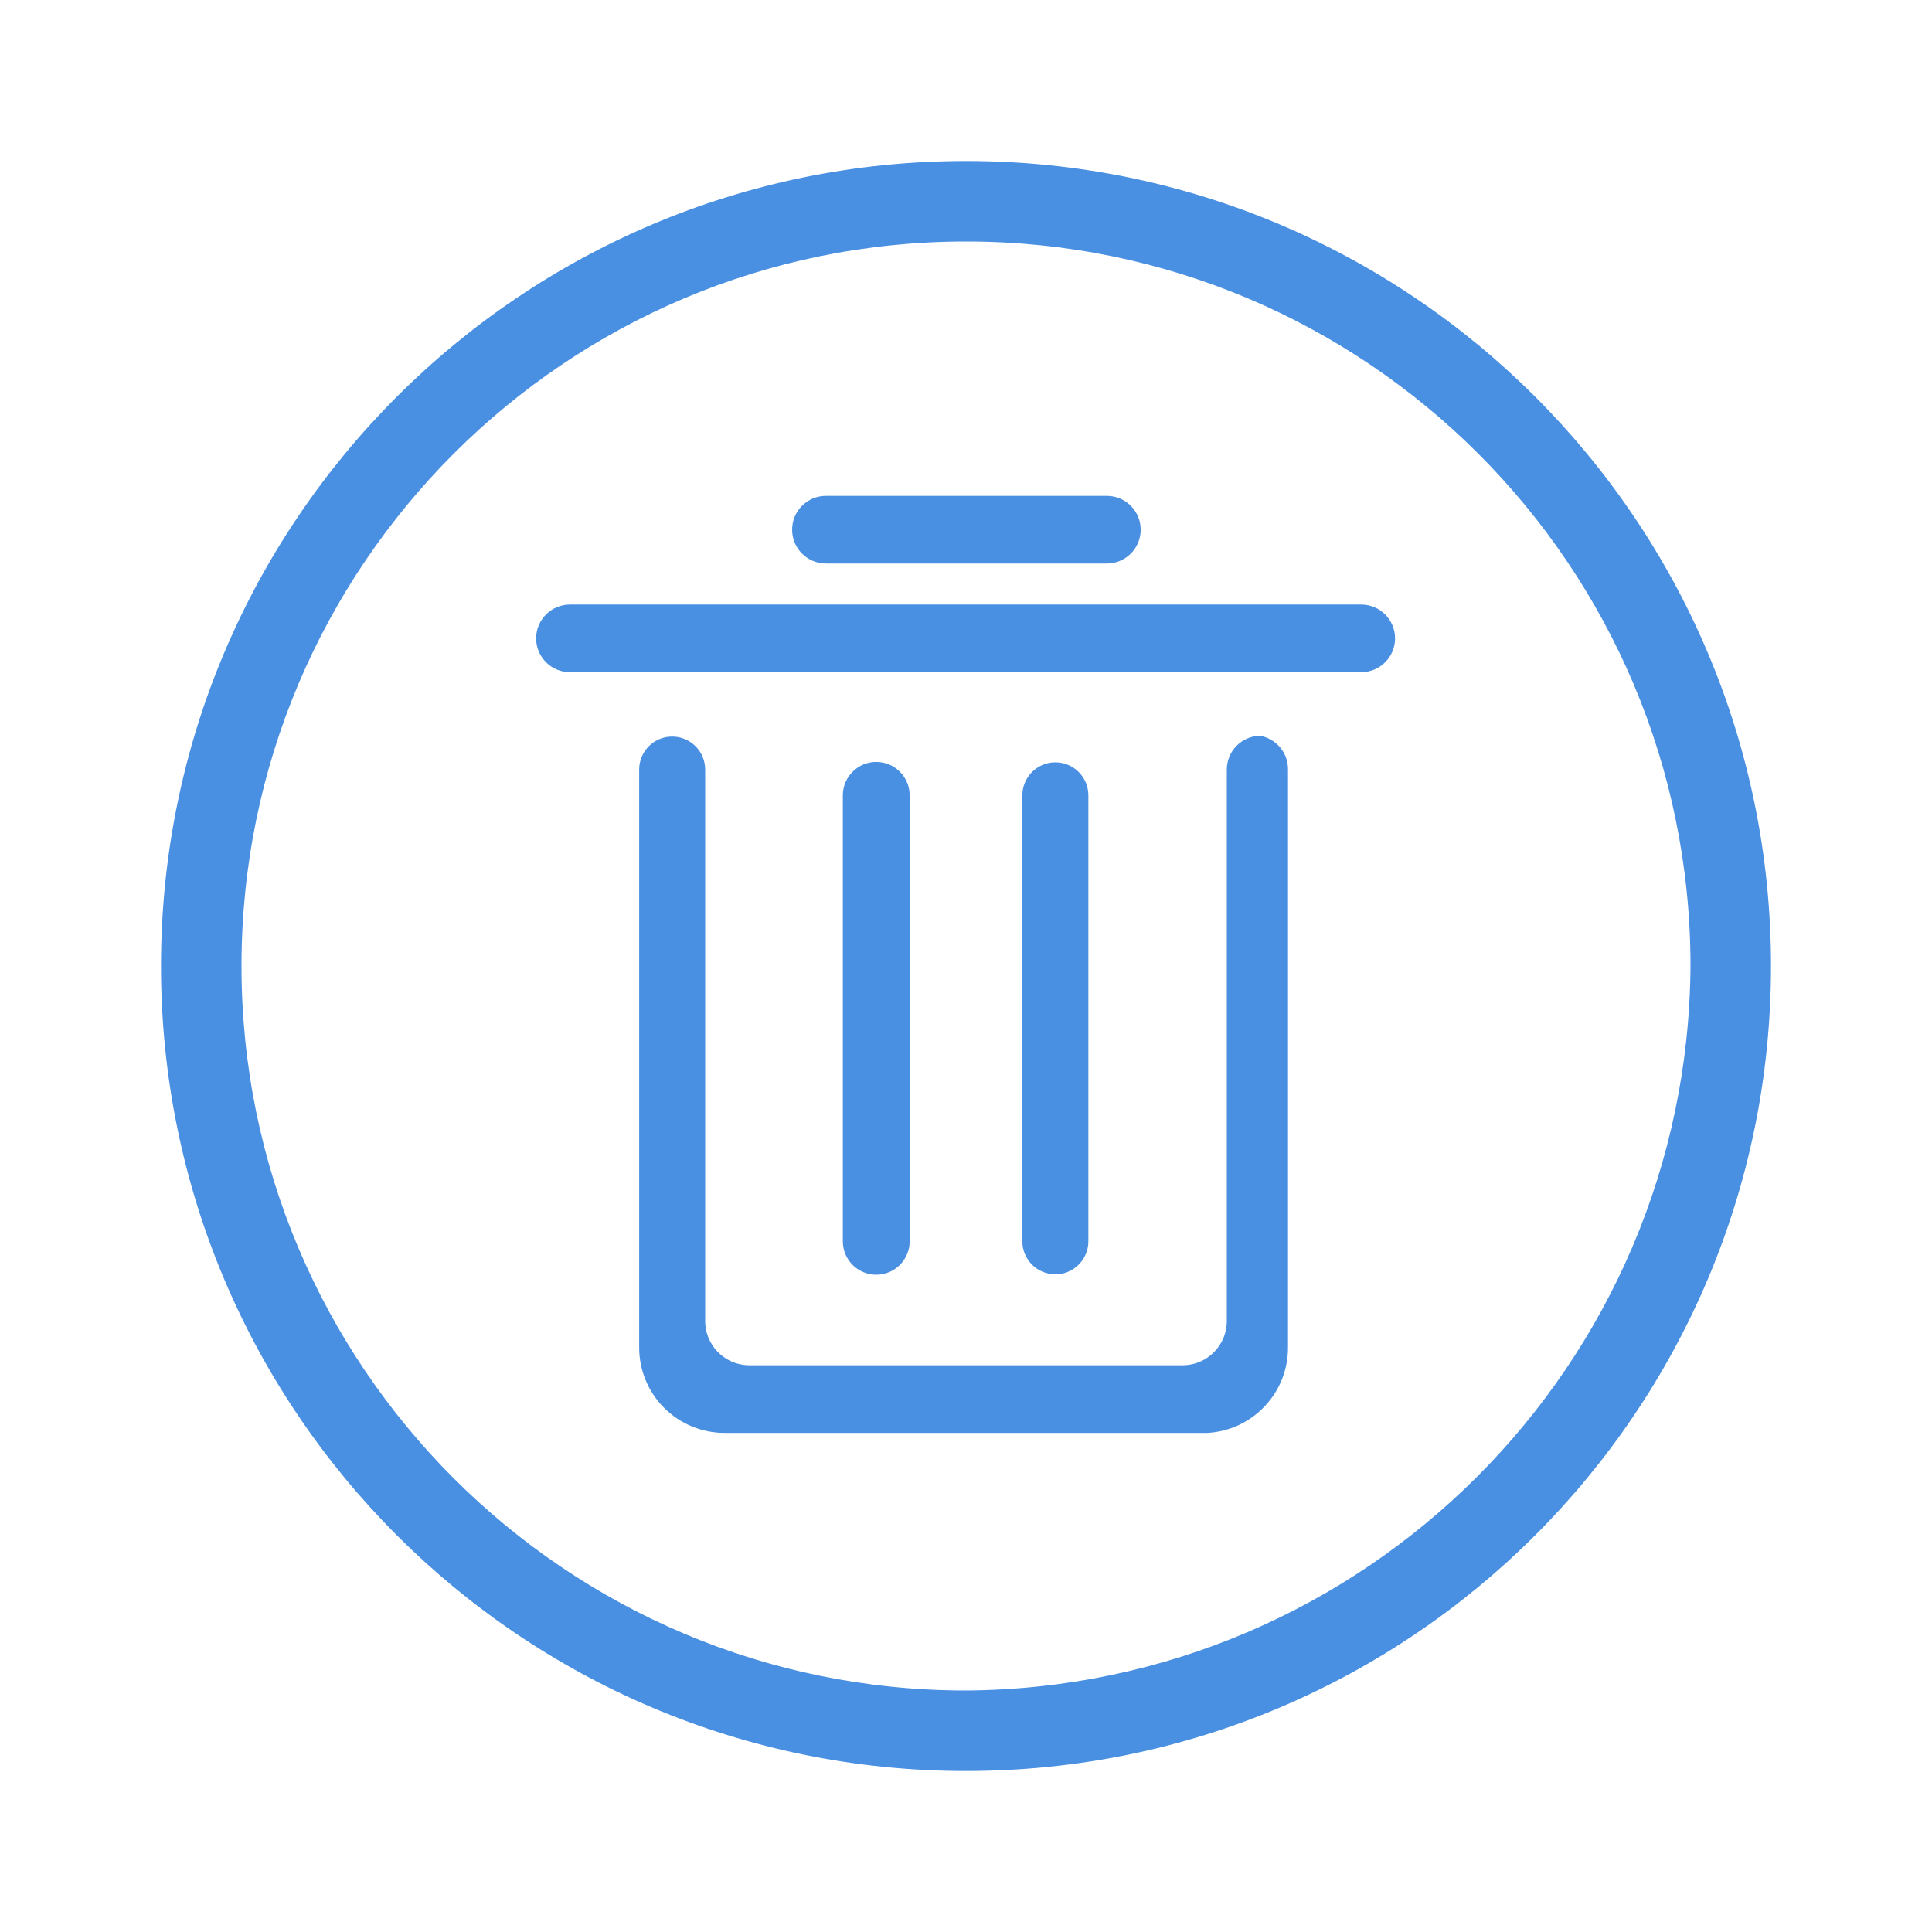
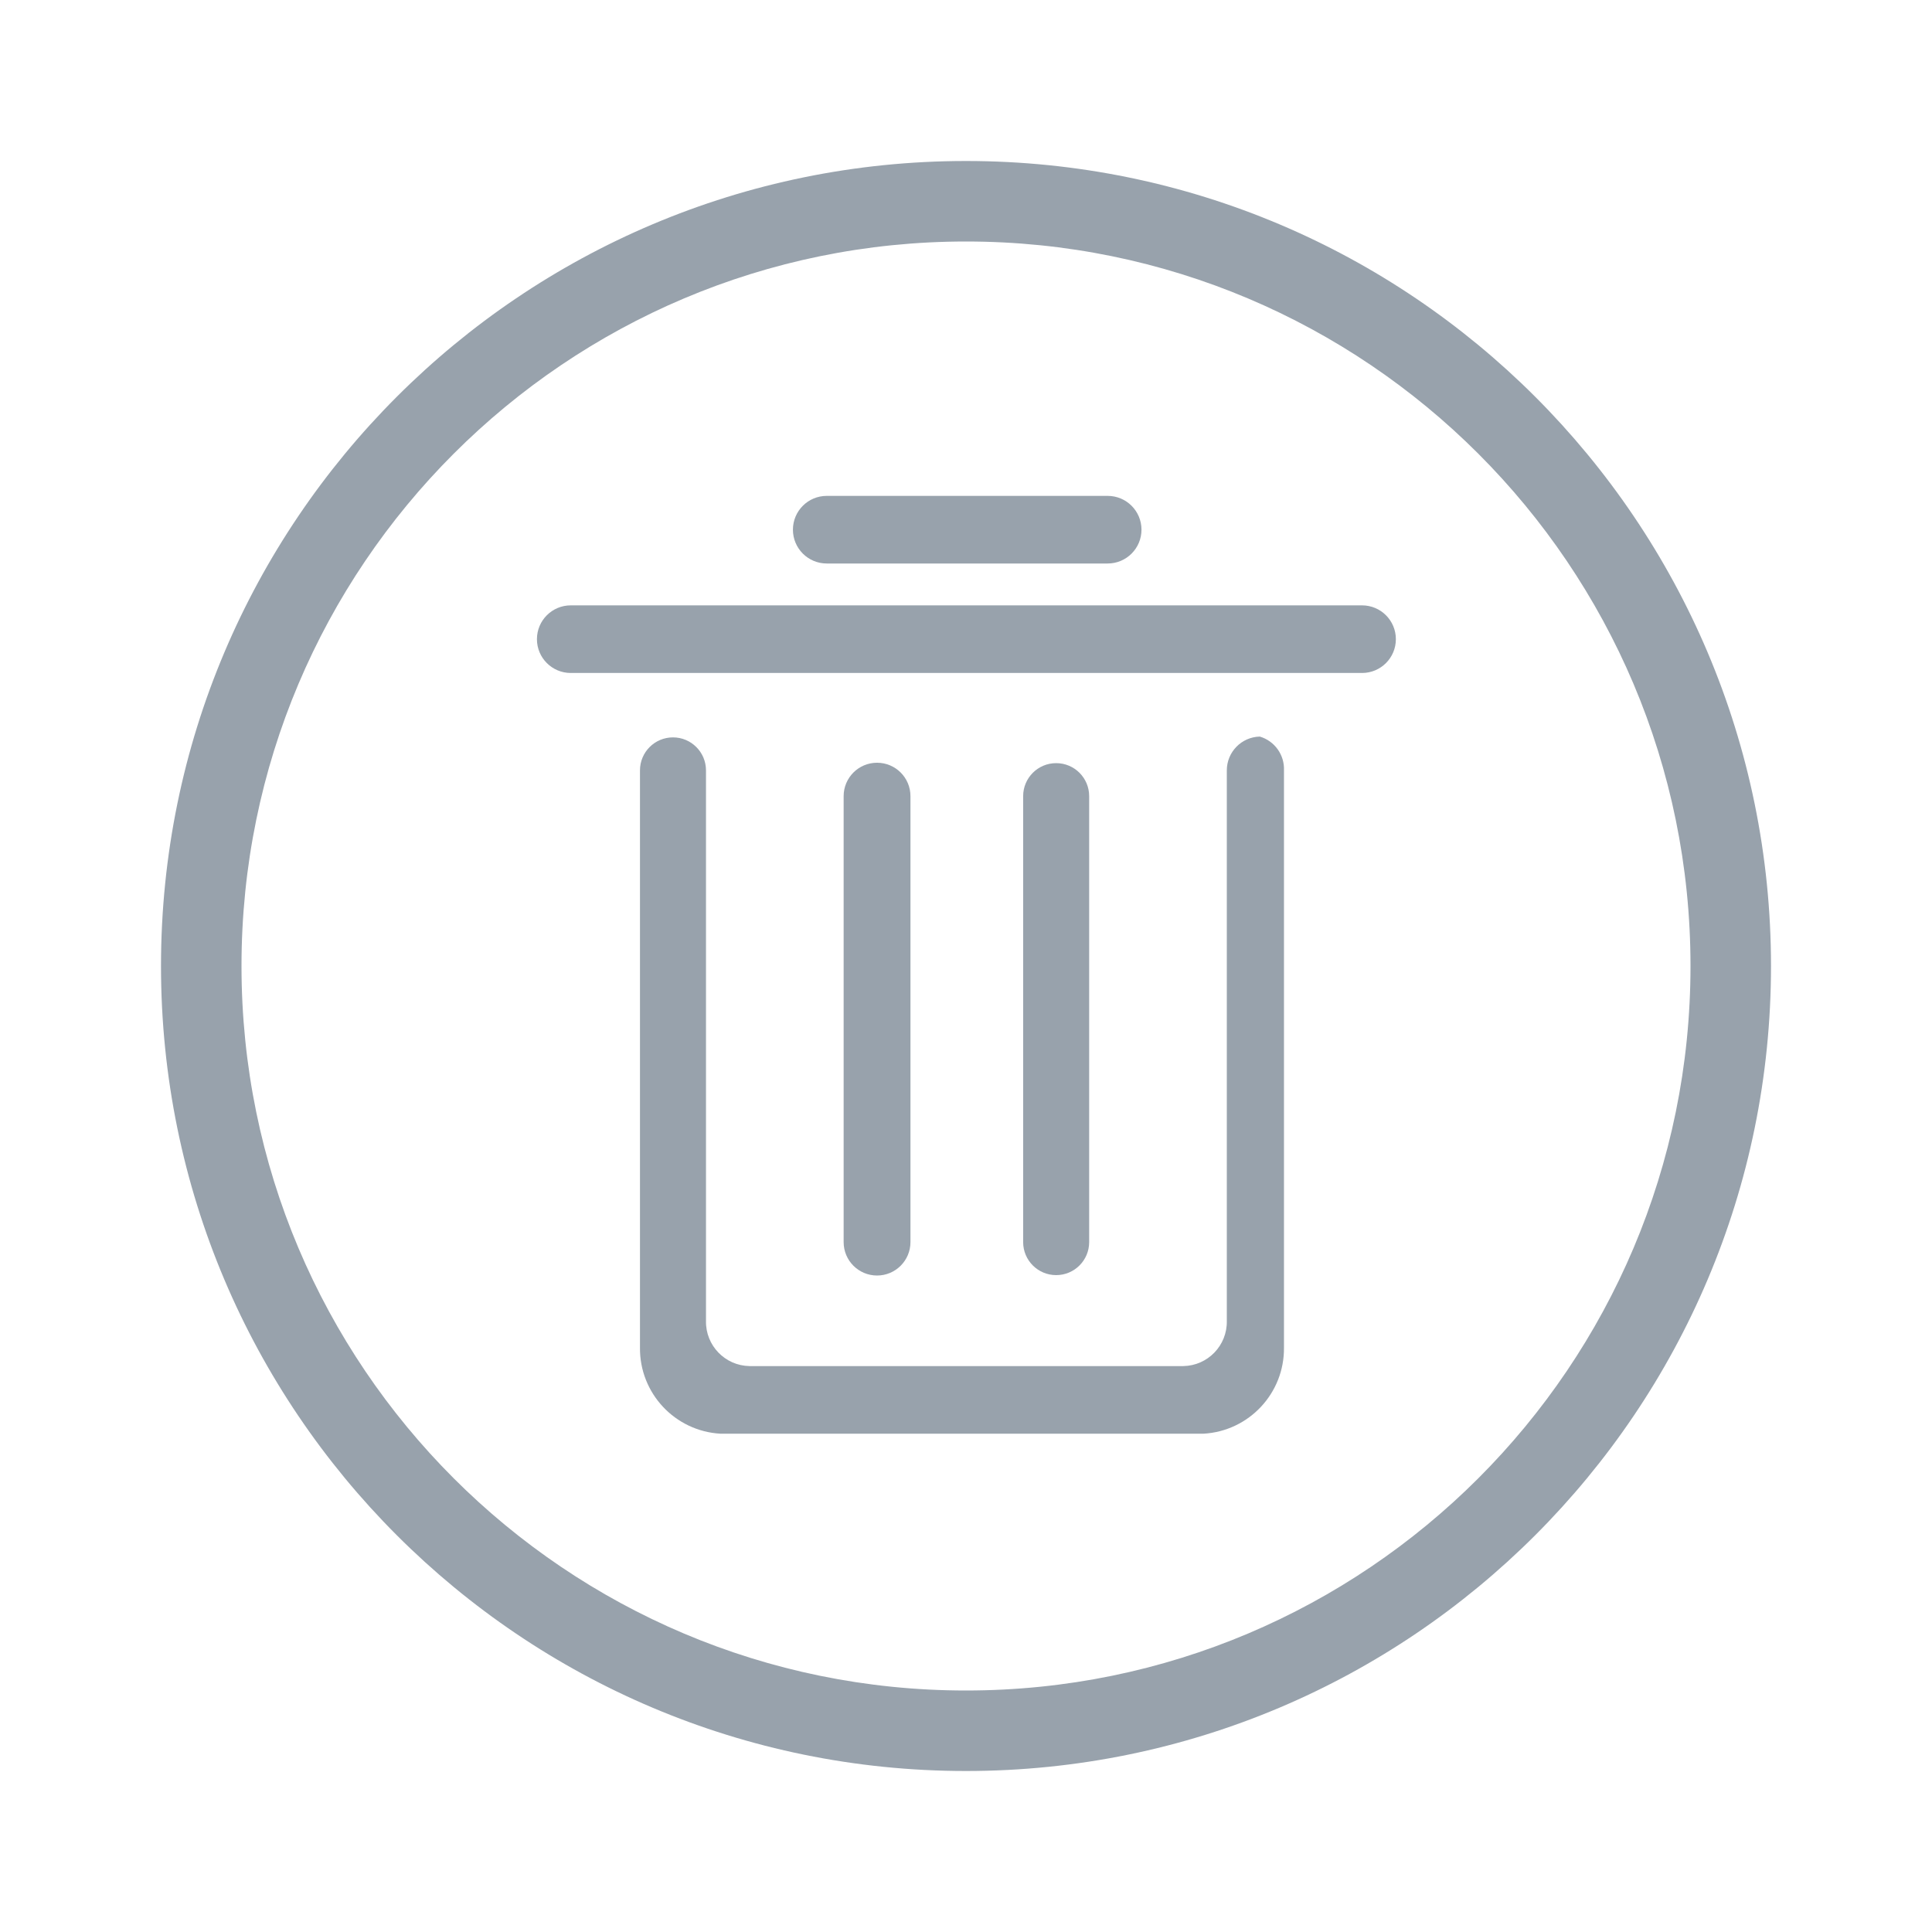
- <svg xmlns="http://www.w3.org/2000/svg" t="1506413155018" class="icon" style="" viewBox="0 0 1024 1024" version="1.1" p-id="8316" width="32" height="32">
+ <svg xmlns="http://www.w3.org/2000/svg" id="图层_1" data-name="图层 1" viewBox="0 0 24 24">
  <defs>
-     <style type="text/css" />
+     <style>.cls-1{fill:#98a2ac;}</style>
  </defs>
-   <path d="M482.133 657.92V421.547a17.493 17.493 0 1 0-35.413 0v236.373a17.493 17.493 0 1 0 35.413 0z" fill="#4A90E2" p-id="8317" />
-   <path d="M667.733 389.973a17.92 17.92 0 0 0-17.493 17.92v291.84a23.467 23.467 0 0 1-23.04 23.893H396.8a23.467 23.467 0 0 1-23.04-23.893V407.893a17.493 17.493 0 1 0-34.987 0v305.92A45.227 45.227 0 0 0 384 759.467h256a45.227 45.227 0 0 0 42.667-45.653V407.893a17.92 17.92 0 0 0-14.933-17.92zM437.76 298.667h148.907a17.92 17.92 0 0 0 0-35.84h-148.907a17.92 17.92 0 0 0 0 35.84z" fill="#4A90E2" p-id="8318" />
-   <path d="M576.853 657.92V421.547a17.493 17.493 0 1 0-34.987 0v236.373a17.493 17.493 0 1 0 34.987 0zM721.92 320.427H302.08a17.92 17.92 0 0 0 0 35.84h419.413a17.92 17.92 0 0 0 0-35.84z" fill="#4A90E2" p-id="8319" />
-   <path d="M512 85.333a426.667 426.667 0 1 0 426.667 426.667A426.667 426.667 0 0 0 512 85.333z m0 810.667a384 384 0 1 1 384-384 386.56 386.56 0 0 1-384 384z" fill="#4A90E2" p-id="8320" />
+   <path class="cls-1" d="M11.31,15.43V9.89a.41.41,0,0,0-.83,0v5.54a.41.41,0,0,0,.83,0Z" />
+   <path class="cls-1" d="M15.65,9.15a.42.42,0,0,0-.41.42v6.84a.55.55,0,0,1-.54.56H9.31a.55.55,0,0,1-.54-.56h0V9.57a.41.41,0,0,0-.82,0v7.17a1.06,1.06,0,0,0,1,1.07h6a1.06,1.06,0,0,0,1-1.07V9.57A.42.42,0,0,0,15.65,9.15Z" />
+   <path class="cls-1" d="M10.27,7h3.49a.42.42,0,1,0,0-.84H10.27a.42.42,0,0,0,0,.84Z" />
+   <path class="cls-1" d="M13.53,15.43V9.89a.41.41,0,1,0-.82,0h0v5.54a.41.41,0,0,0,.82,0Z" />
+   <path class="cls-1" d="M16.93,7.52H7.09a.42.42,0,0,0,0,.84h9.83a.42.42,0,1,0,0-.84Z" />
+   <path class="cls-1" d="M12,2A10,10,0,1,0,22,12,10,10,0,0,0,12,2Zm0,19a9,9,0,1,1,9-9A9,9,0,0,1,12,21Z" />
</svg>
